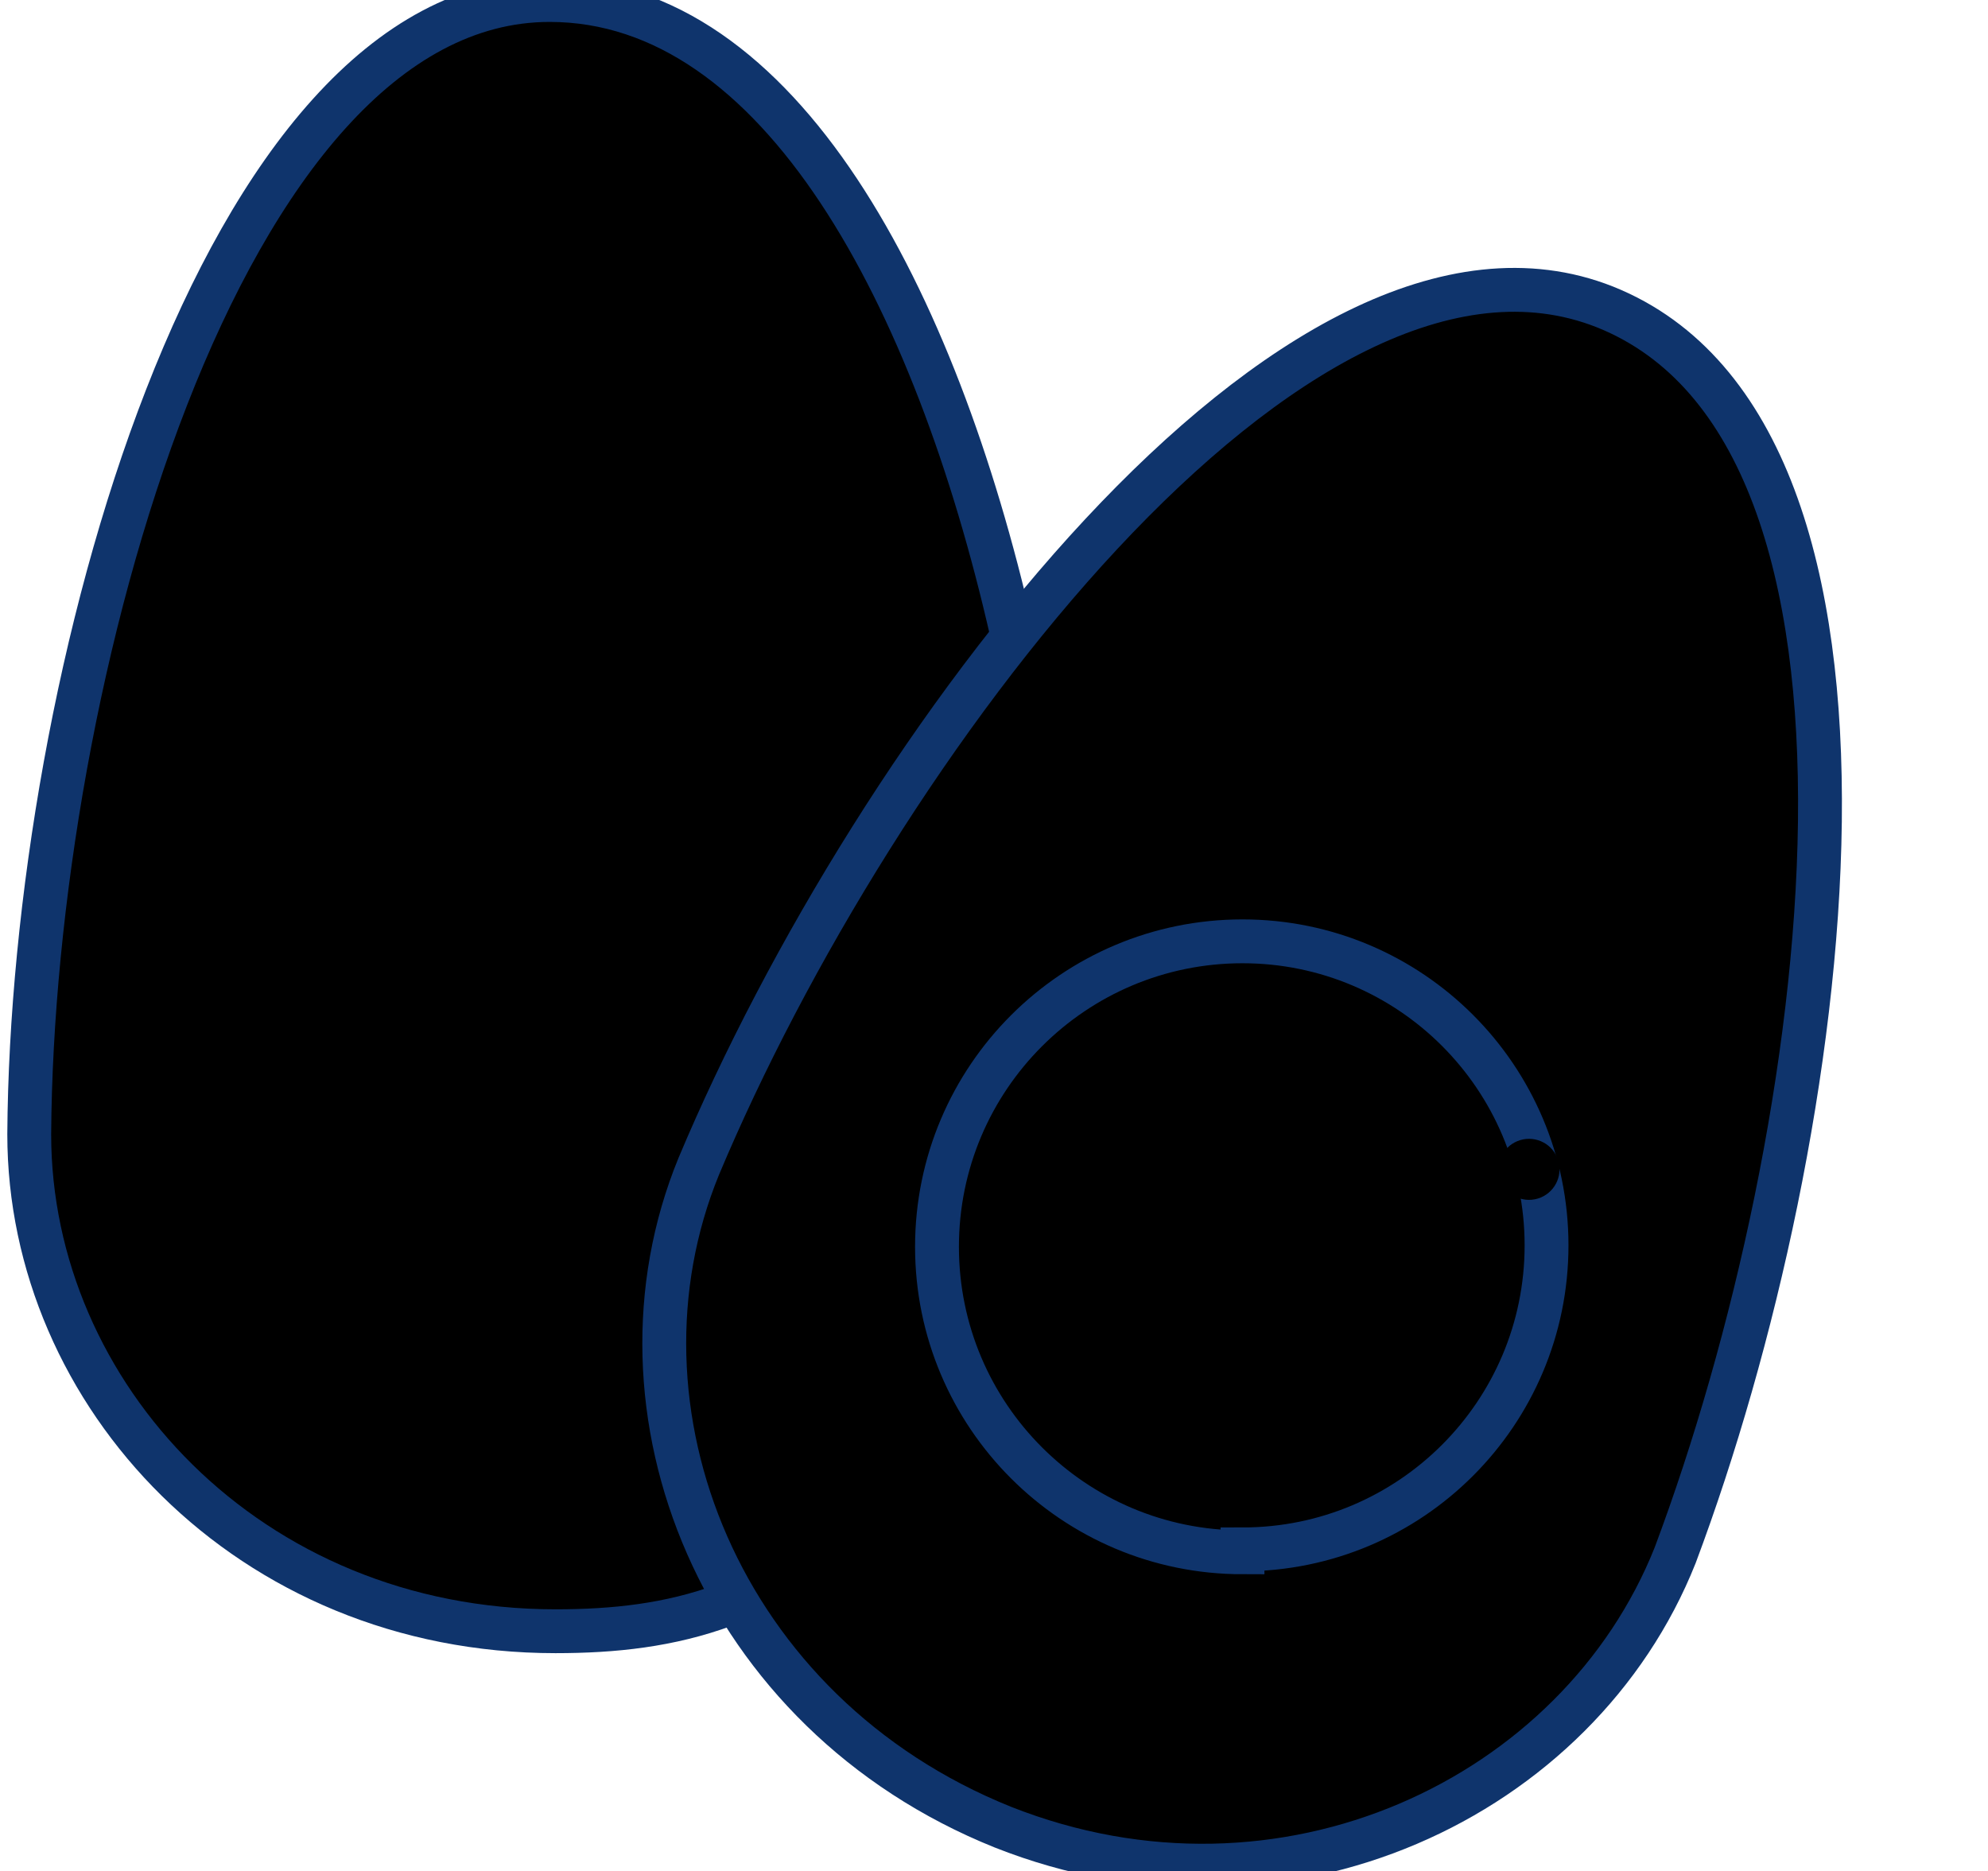
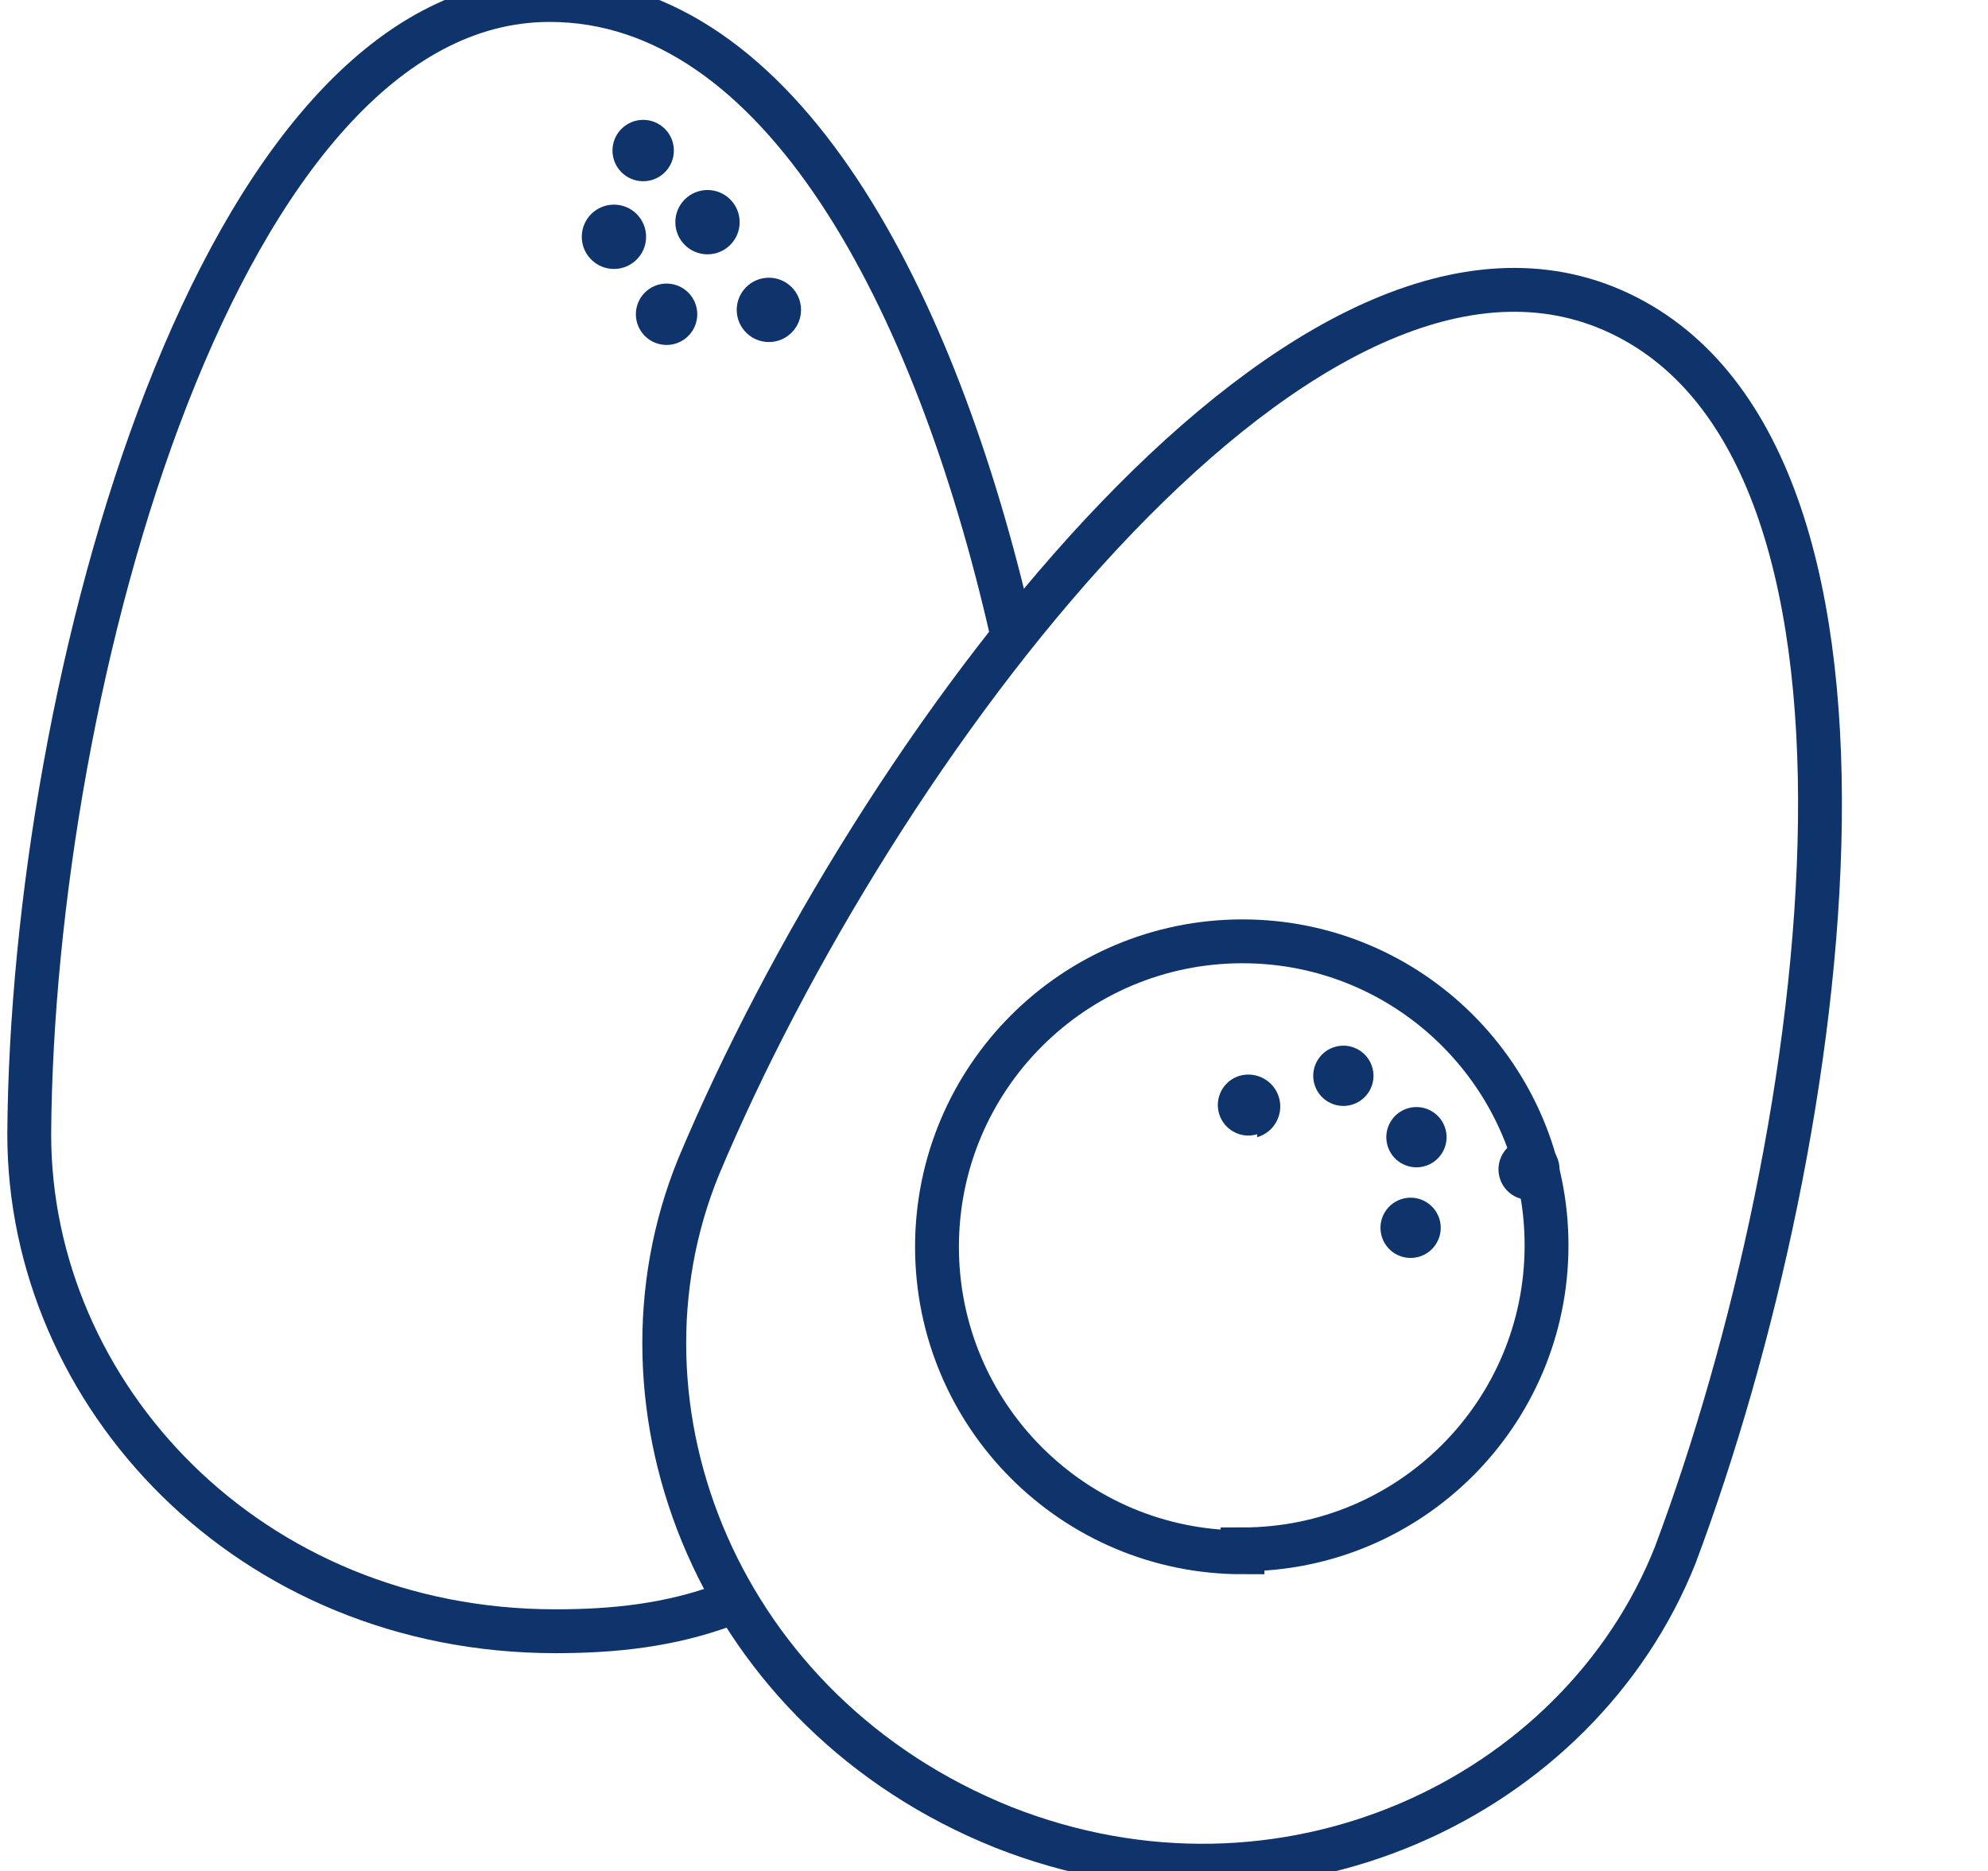
<svg xmlns="http://www.w3.org/2000/svg" viewBox="0 0 68 64">
  <defs>
    <clipPath id="a">
      <path clip-rule="evenodd" d="M-857-2207H553v4236H-857z" />
    </clipPath>
  </defs>
  <g clip-path="url(#a)">
-     <path fill="currentColor" stroke="#0F346C" stroke-width="1.5" d="M34.6 21.6C32 10.2 26.7 0 18.8 0 7.5 0 1.1 23.3 1 38.8c0 8.9 7.5 17 18 17 2 0 3.9-.2 5.8-.9" />
+     <path fill="none" stroke="#0F346C" stroke-width="1.5" d="M34.6 21.6C32 10.2 26.7 0 18.8 0 7.5 0 1.1 23.3 1 38.8c0 8.9 7.5 17 18 17 2 0 3.9-.2 5.8-.9" />
  </g>
  <defs>
    <clipPath id="b">
      <path clip-rule="evenodd" d="M-857-2207H553v4236H-857z" />
    </clipPath>
  </defs>
  <g clip-path="url(#b)">
-     <path fill="currentColor" stroke="#0F346C" stroke-width="1.5" d="M34.3 62.5c9.6 3.8 19.7-1 23-9.3 5.4-14.4 8.6-38.3-2.4-42.7-10.6-4.2-25 15.1-31 29.4-3.4 8.3.7 18.7 10.4 22.6z" />
+     <path fill="none" stroke="#0F346C" stroke-width="1.5" d="M34.3 62.5c9.6 3.8 19.7-1 23-9.3 5.4-14.4 8.6-38.3-2.4-42.7-10.6-4.2-25 15.1-31 29.4-3.4 8.3.7 18.7 10.4 22.6z" />
  </g>
  <defs>
    <clipPath id="c">
      <path clip-rule="evenodd" d="M-857-2207H553v4236H-857z" />
    </clipPath>
  </defs>
  <g clip-path="url(#c)">
-     <path fill="currentColor" d="M24.2 8.7a1 1 0 1 0 0-2.2 1 1 0 0 0 0 2.2z" />
+     <path fill="#0F346C" d="M24.2 8.7a1 1 0 1 0 0-2.2 1 1 0 0 0 0 2.2z" />
  </g>
  <defs>
    <clipPath id="d">
      <path clip-rule="evenodd" d="M-857-2207H553v4236H-857z" />
    </clipPath>
  </defs>
  <g clip-path="url(#d)">
-     <path fill="currentColor" d="M22 6.2a1 1 0 1 0 0-2.1 1 1 0 0 0 0 2.1z" />
+     <path fill="#0F346C" d="M22 6.2a1 1 0 1 0 0-2.1 1 1 0 0 0 0 2.1z" />
  </g>
  <defs>
    <clipPath id="e">
      <path clip-rule="evenodd" d="M-857-2207H553v4236H-857z" />
    </clipPath>
  </defs>
  <g clip-path="url(#e)">
-     <path fill="currentColor" d="M21 9.2A1 1 0 1 0 21 7a1 1 0 0 0 0 2.2z" />
+     <path fill="#0F346C" d="M21 9.2A1 1 0 1 0 21 7a1 1 0 0 0 0 2.2z" />
  </g>
  <defs>
    <clipPath id="f">
      <path clip-rule="evenodd" d="M-857-2207H553v4236H-857z" />
    </clipPath>
  </defs>
  <g clip-path="url(#f)">
-     <path fill="currentColor" d="M22.8 11.8a1 1 0 1 0 0-2.1 1 1 0 0 0 0 2.1z" />
+     <path fill="#0F346C" d="M22.8 11.8a1 1 0 1 0 0-2.1 1 1 0 0 0 0 2.1z" />
  </g>
  <defs>
    <clipPath id="g">
      <path clip-rule="evenodd" d="M-857-2207H553v4236H-857z" />
    </clipPath>
  </defs>
  <g clip-path="url(#g)">
-     <path fill="currentColor" d="M26.3 11.7a1 1 0 1 0 0-2.2 1 1 0 0 0 0 2.2z" />
+     <path fill="#0F346C" d="M26.3 11.7a1 1 0 1 0 0-2.2 1 1 0 0 0 0 2.2z" />
  </g>
  <defs>
    <clipPath id="h">
      <path clip-rule="evenodd" d="M-857-2207H553v4236H-857z" />
    </clipPath>
  </defs>
  <g clip-path="url(#h)">
-     <path fill="currentColor" stroke="#0F346C" stroke-width="1.5" d="M42.5 53a10.4 10.4 0 1 0 0-20.8 10.4 10.4 0 0 0 0 20.9z" />
+     <path fill="none" stroke="#0F346C" stroke-width="1.5" d="M42.5 53a10.4 10.4 0 1 0 0-20.8 10.4 10.4 0 0 0 0 20.9z" />
  </g>
  <defs>
    <clipPath id="i">
      <path clip-rule="evenodd" d="M-857-2207H553v4236H-857z" />
    </clipPath>
  </defs>
  <g clip-path="url(#i)">
-     <path fill="currentColor" d="M48.5 43a1 1 0 1 0-.5-2 1 1 0 0 0 .5 2z" />
+     <path fill="#0F346C" d="M48.5 43a1 1 0 1 0-.5-2 1 1 0 0 0 .5 2z" />
  </g>
  <defs>
    <clipPath id="j">
      <path clip-rule="evenodd" d="M-857-2207H553v4236H-857z" />
    </clipPath>
  </defs>
  <g clip-path="url(#j)">
-     <path fill="currentColor" d="M52.6 41a1 1 0 1 0-.6-2 1 1 0 0 0 .6 2z" />
+     <path fill="#0F346C" d="M52.6 41a1 1 0 1 0-.6-2 1 1 0 0 0 .6 2z" />
  </g>
  <defs>
    <clipPath id="k">
      <path clip-rule="evenodd" d="M-857-2207H553v4236H-857z" />
    </clipPath>
  </defs>
  <g clip-path="url(#k)">
-     <path fill="currentColor" d="M48.7 39.9a1 1 0 1 0-.5-2 1 1 0 0 0 .5 2z" />
+     <path fill="#0F346C" d="M48.7 39.9a1 1 0 1 0-.5-2 1 1 0 0 0 .5 2z" />
  </g>
  <defs>
    <clipPath id="l">
      <path clip-rule="evenodd" d="M-857-2207H553v4236H-857z" />
    </clipPath>
  </defs>
  <g clip-path="url(#l)">
-     <path fill="currentColor" d="M46.2 37.8a1 1 0 1 0-.5-2 1 1 0 0 0 .5 2z" />
+     <path fill="#0F346C" d="M46.2 37.8a1 1 0 1 0-.5-2 1 1 0 0 0 .5 2z" />
  </g>
  <defs>
    <clipPath id="m">
      <path clip-rule="evenodd" d="M-857-2207H553v4236H-857z" />
    </clipPath>
  </defs>
  <g clip-path="url(#m)">
-     <path fill="currentColor" d="M43 38.9a1 1 0 1 0-.6-2.1 1 1 0 0 0 .6 2z" />
+     <path fill="#0F346C" d="M43 38.9a1 1 0 1 0-.6-2.1 1 1 0 0 0 .6 2z" />
  </g>
</svg>
